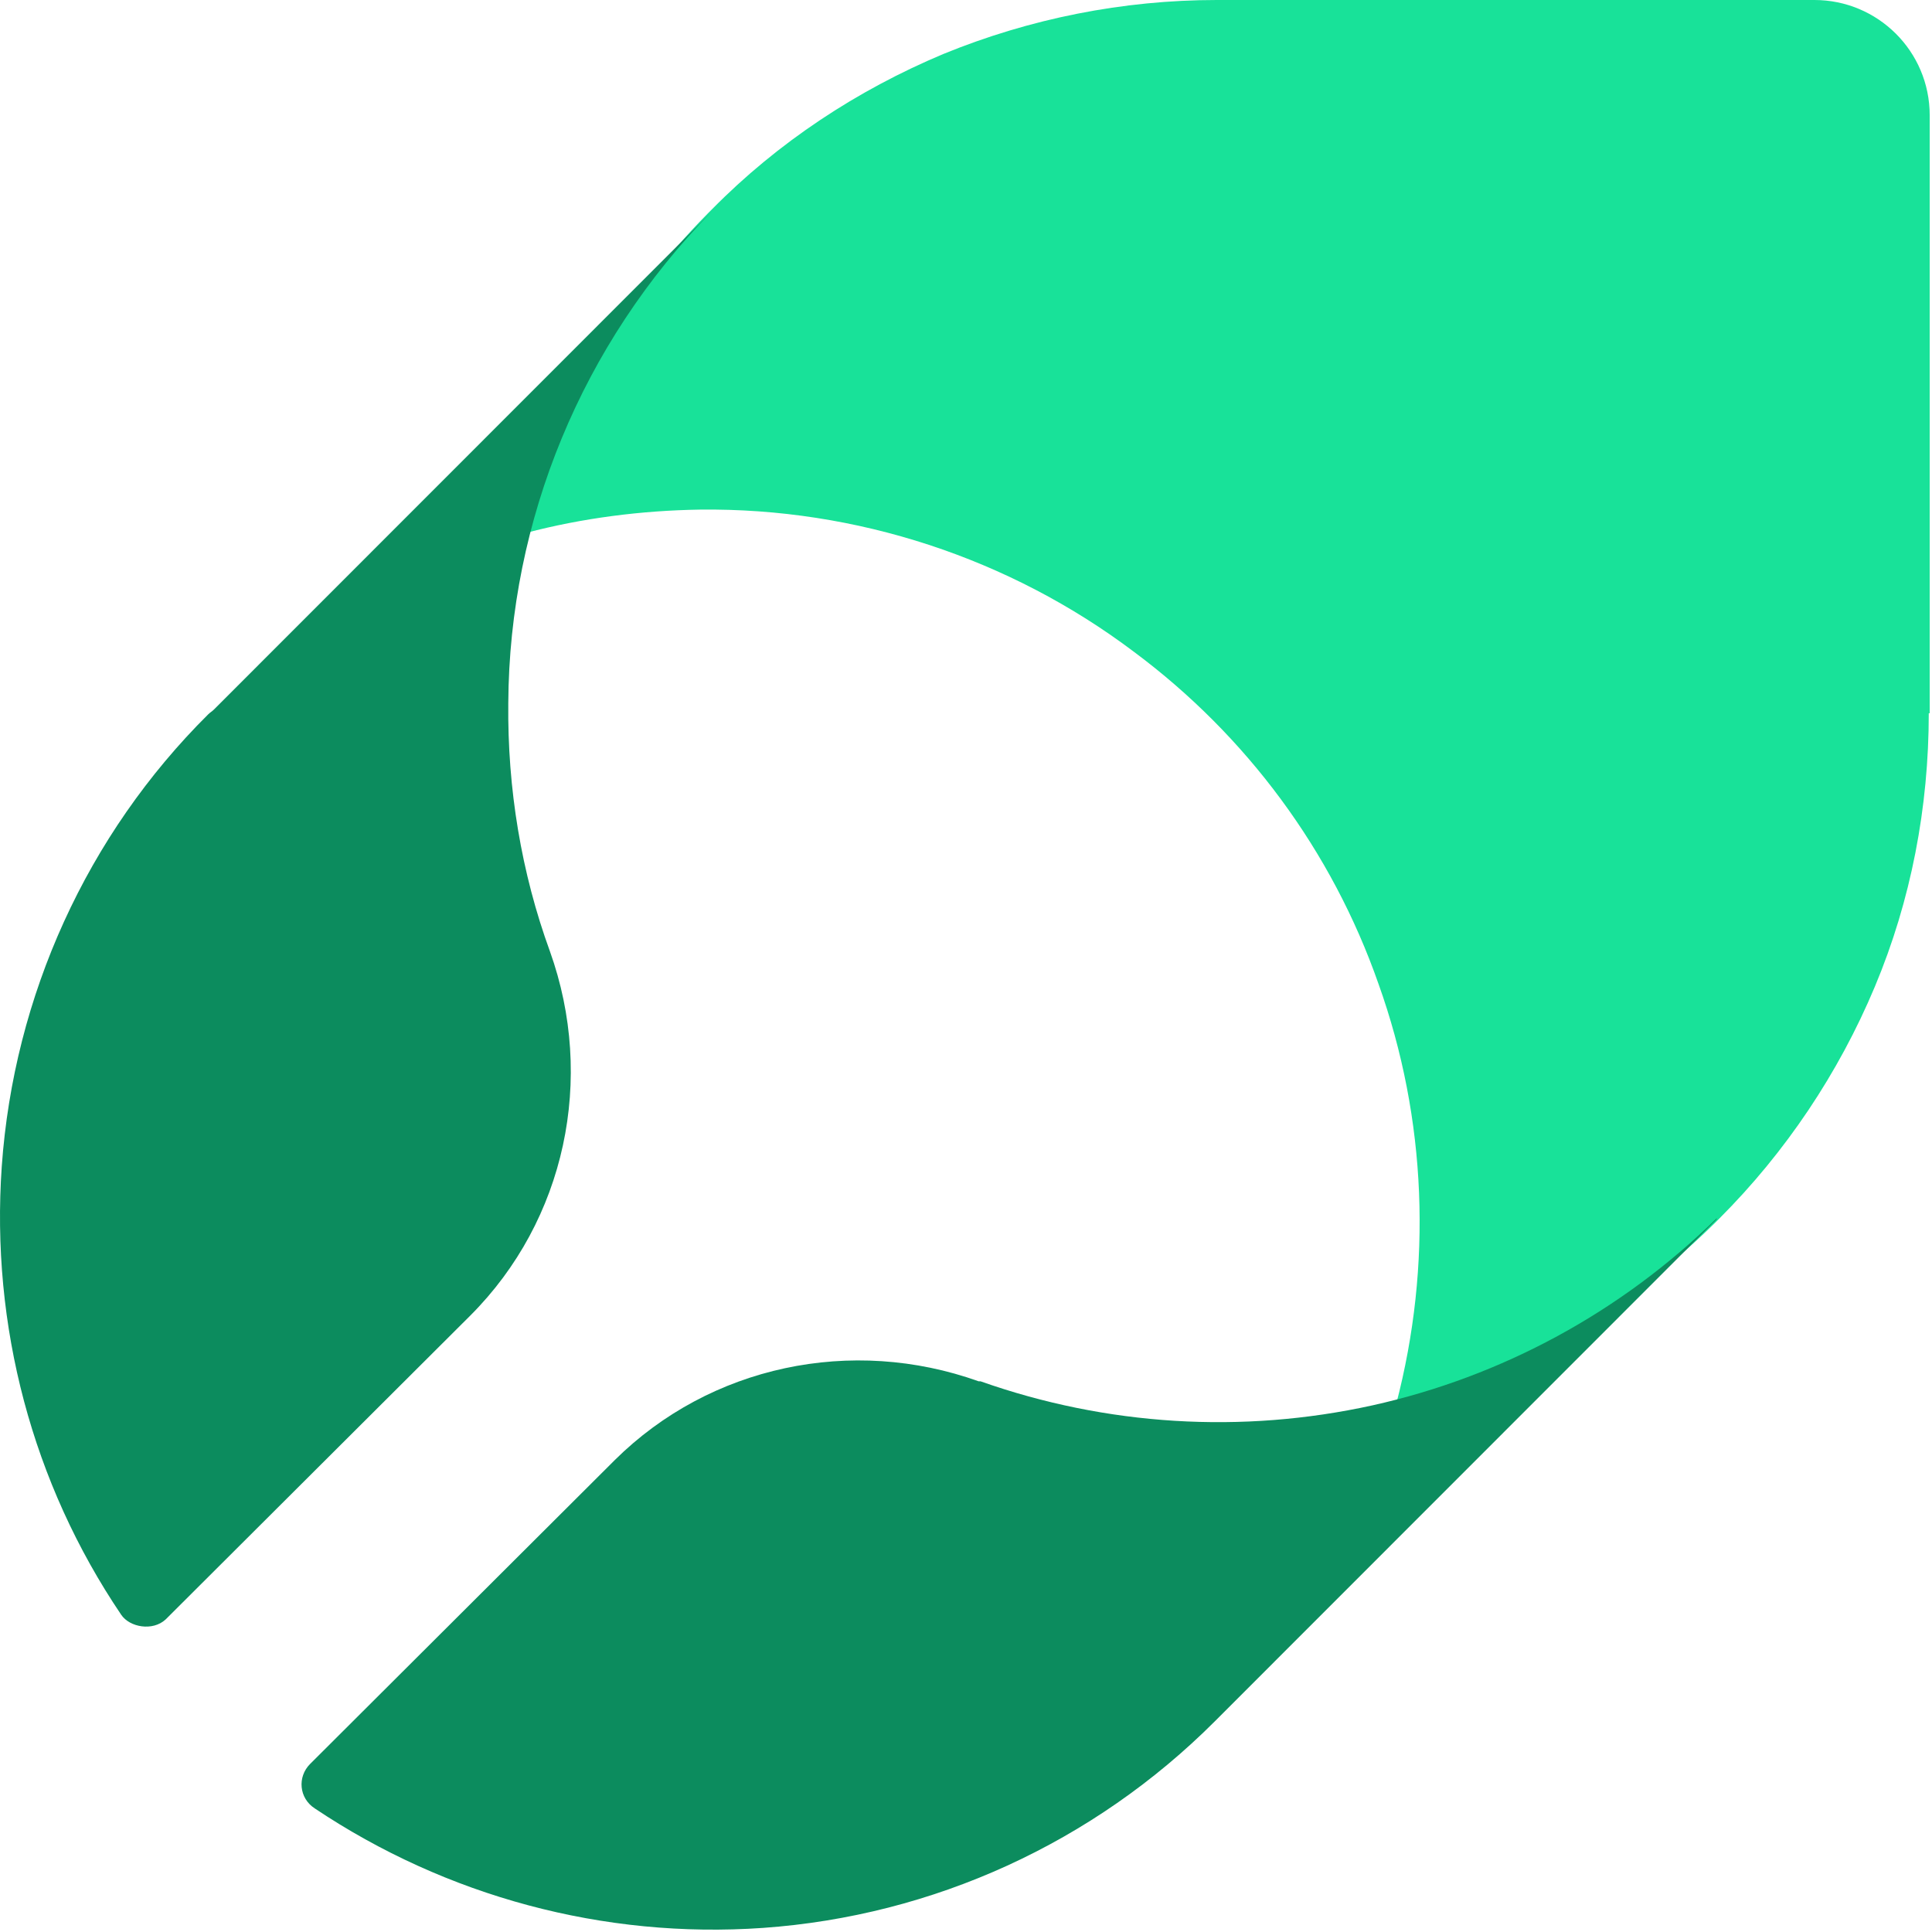
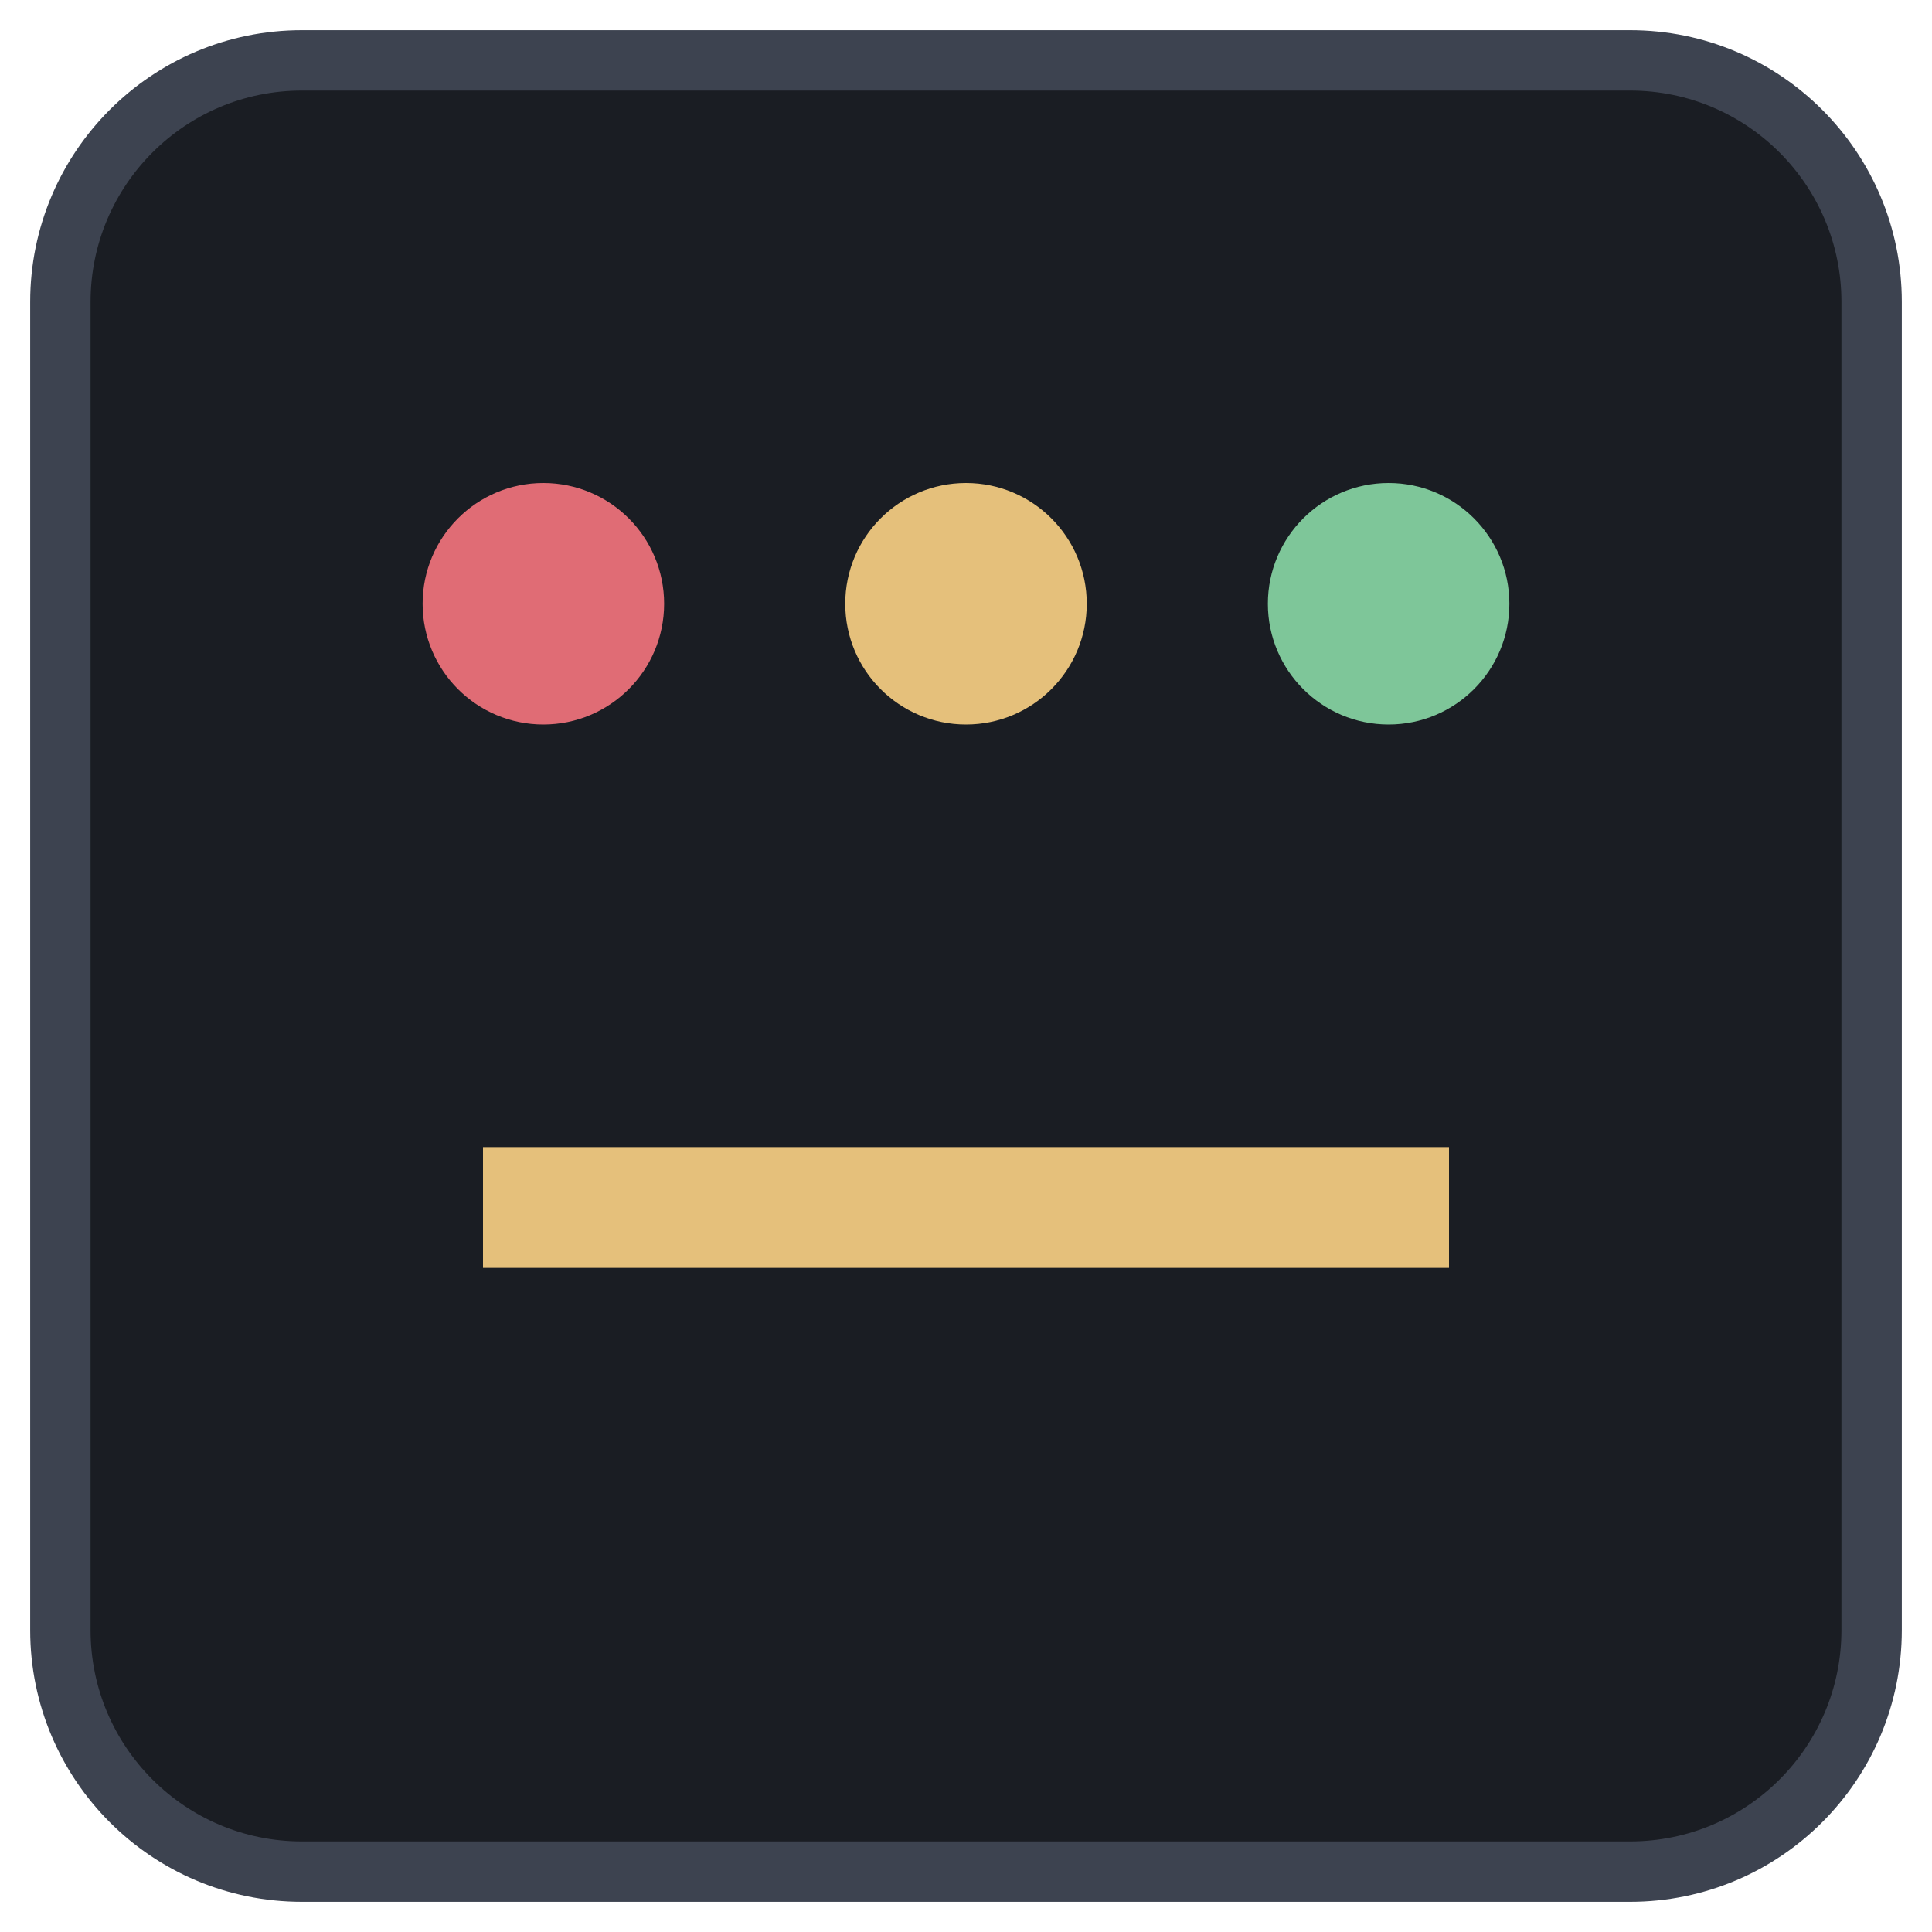
- <svg xmlns="http://www.w3.org/2000/svg" width="502" height="502" viewBox="0 0 502 502" fill="none">
-   <path d="M501.402 185.33V29.962C501.402 13.29 487.876 0 471.453 0H316.156C291.763 0 267.611 4.832 245.15 14.014C222.689 23.438 202.16 36.969 185.012 54.367L183.804 55.575C161.101 78.53 144.92 107.042 136.708 138.454C151.441 134.588 166.656 132.655 181.871 132.413C222.447 131.93 262.298 144.978 294.661 169.383C323.885 191.13 346.104 221.092 358.18 255.645C370.739 290.681 372.188 328.859 362.769 364.862C393.925 356.647 422.666 340.457 445.611 317.744L446.818 316.536C463.966 299.38 477.732 278.841 487.151 256.37C496.571 233.898 501.16 209.735 501.16 185.33H501.402Z" fill="#18E299" />
-   <path d="M132.071 182.706C132.312 135.044 151.32 89.307 184.764 55.125L55.557 184.391C55.076 184.873 54.594 185.113 54.113 185.595C22.593 216.888 3.586 258.774 0.458 303.066C-2.43 344.47 8.397 385.392 31.496 419.575C33.699 422.835 39.677 423.907 43.046 420.778L122.206 341.822C146.989 317.028 154.689 280.198 142.899 247.219C135.44 226.758 131.831 204.852 132.071 182.706Z" fill="#0C8C5E" />
-   <path d="M446.067 316.547C421.284 340.86 390.245 357.71 356.56 365.172C322.634 372.635 287.506 370.468 254.783 358.914C254.783 358.914 254.542 358.914 254.301 358.914C221.338 347.118 184.525 354.821 159.742 379.375L80.581 458.331C77.212 461.701 77.694 467.238 81.784 469.885C115.95 492.754 156.855 503.827 198.24 500.938C242.512 497.809 284.137 478.792 315.656 447.258L316.859 446.054L446.067 316.788V316.547Z" fill="#0C8C5E" />
+ <svg xmlns="http://www.w3.org/2000/svg" width="32" height="32" viewBox="0 0 32 32" fill="none">
+   <rect x="1" y="1" width="30" height="30" rx="4" fill="#1A1D23" stroke="#3D4350" />
+   <circle cx="9" cy="10" r="2" fill="#E06C75" />
+   <circle cx="16" cy="10" r="2" fill="#E5C07B" />
+   <circle cx="23" cy="10" r="2" fill="#7EC699" />
+   <path d="M8 20H24" stroke="#E5C07B" stroke-width="2" />
</svg>
